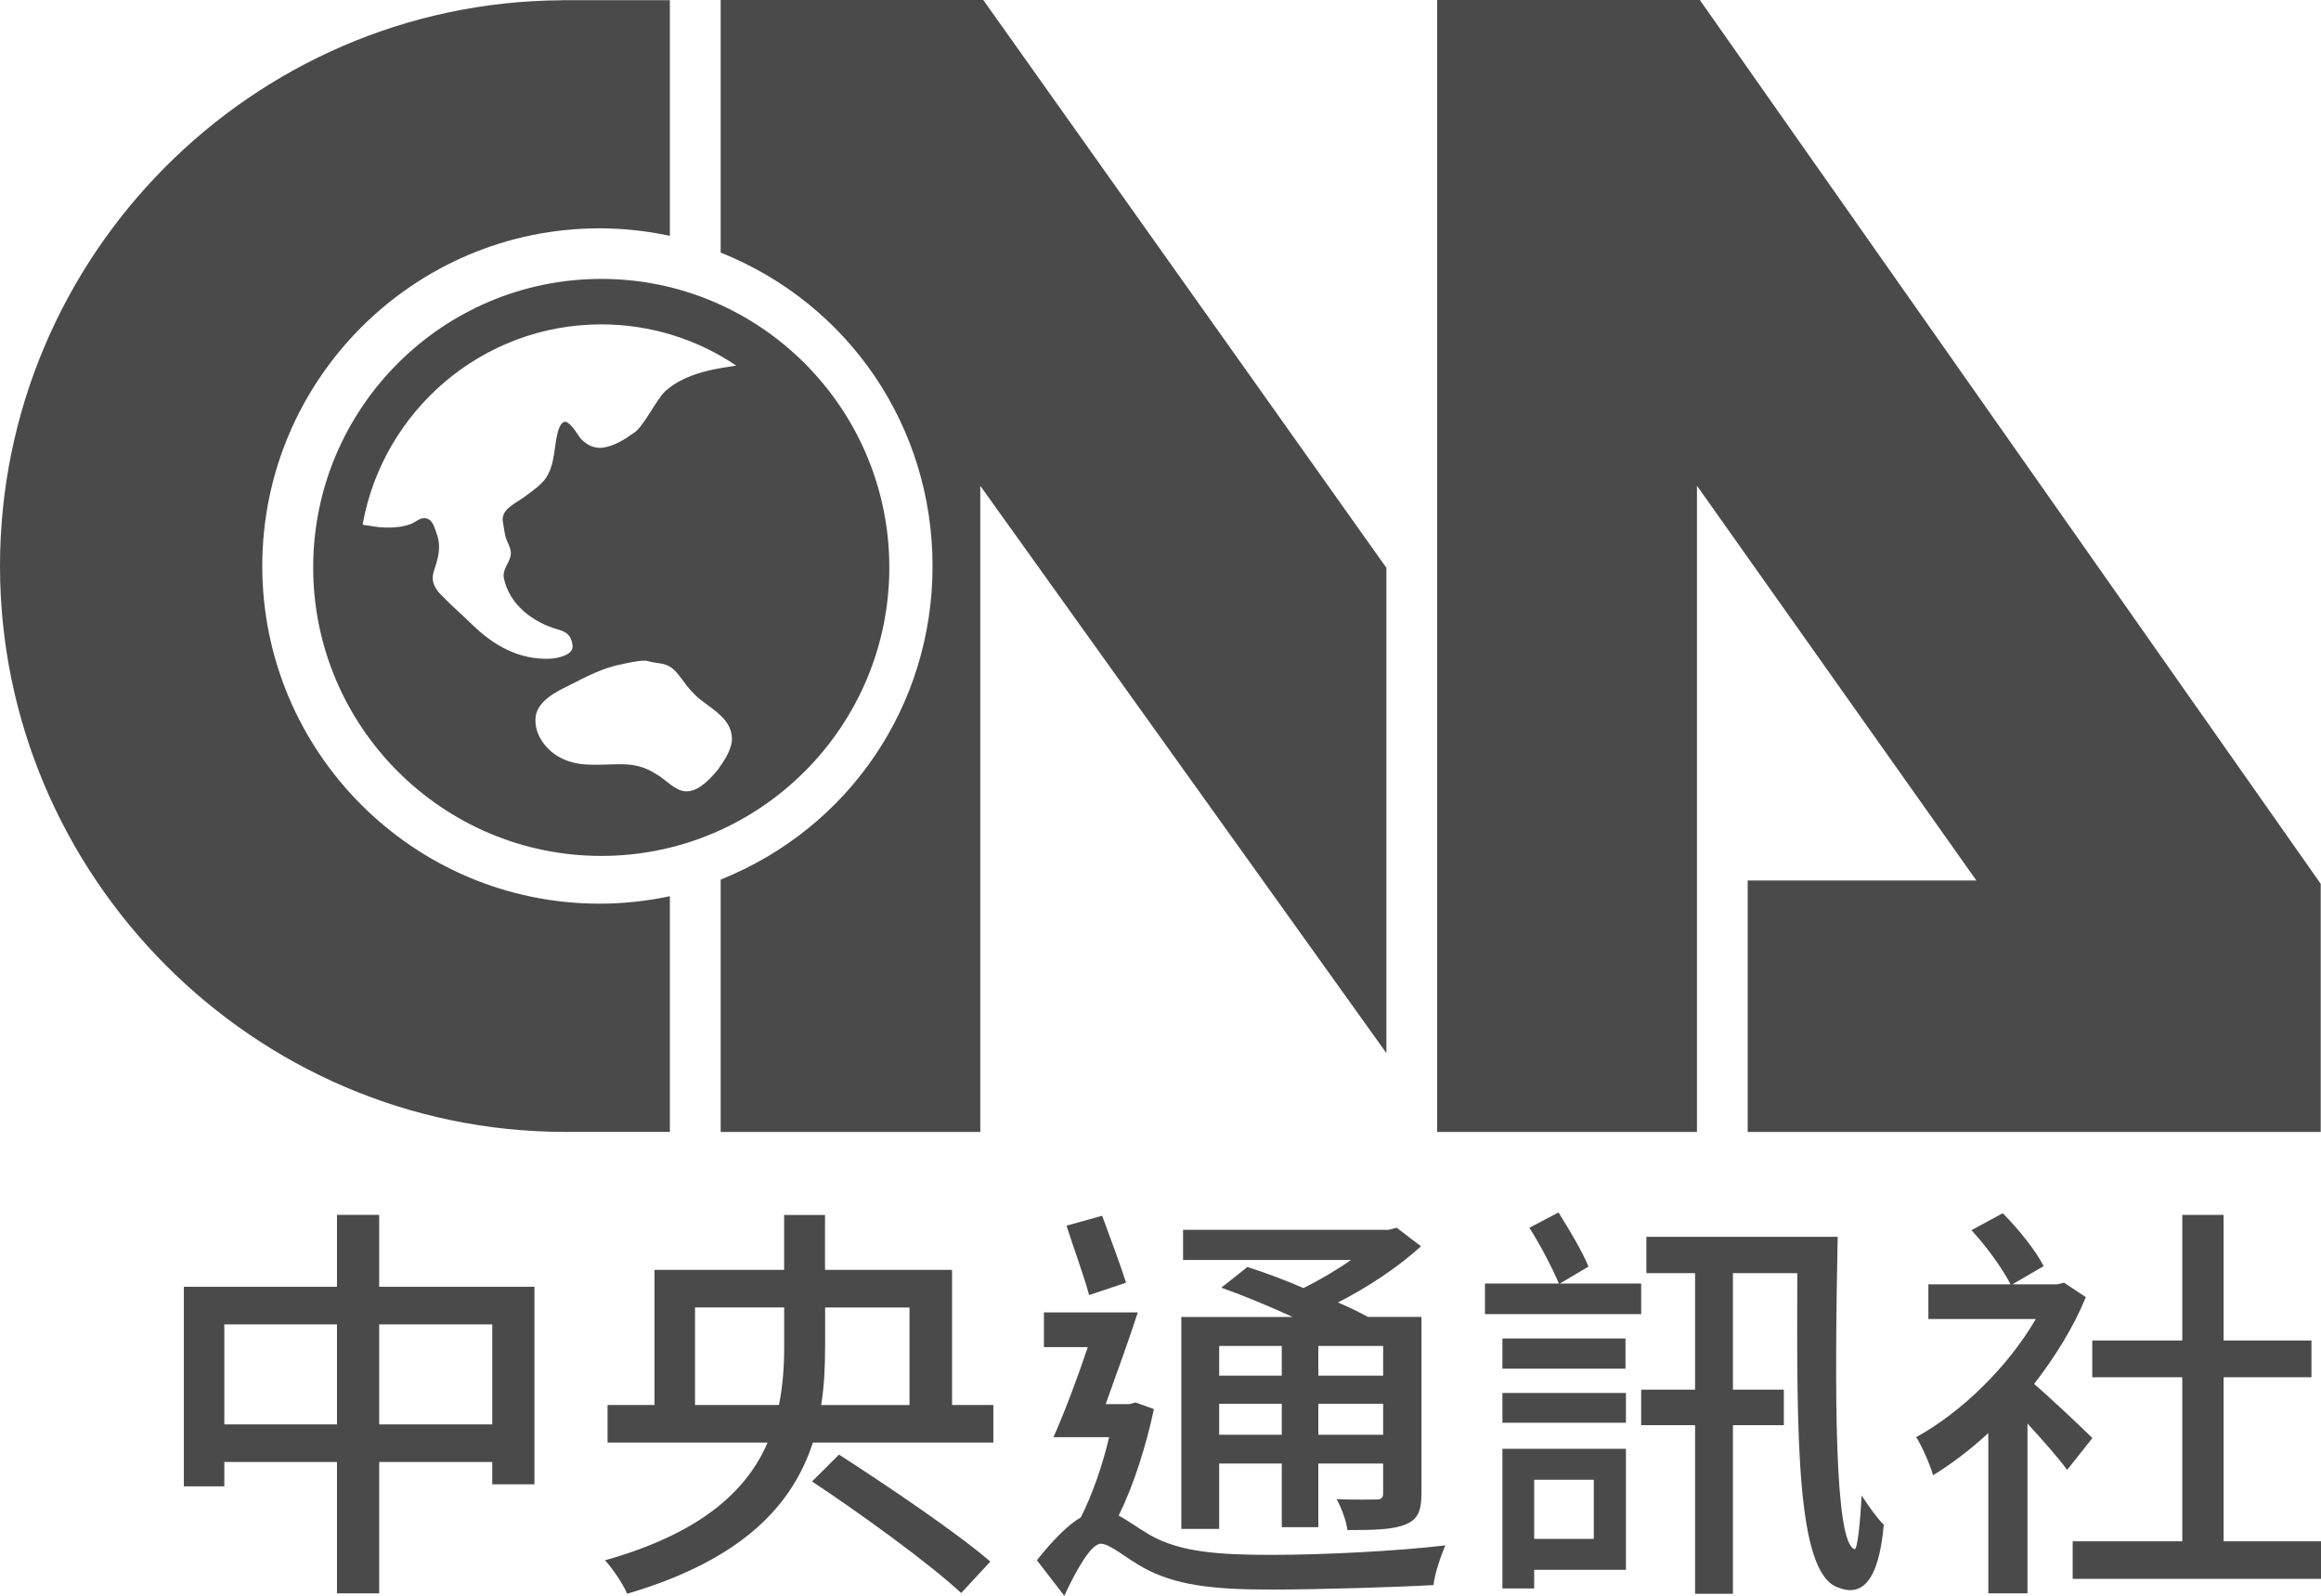
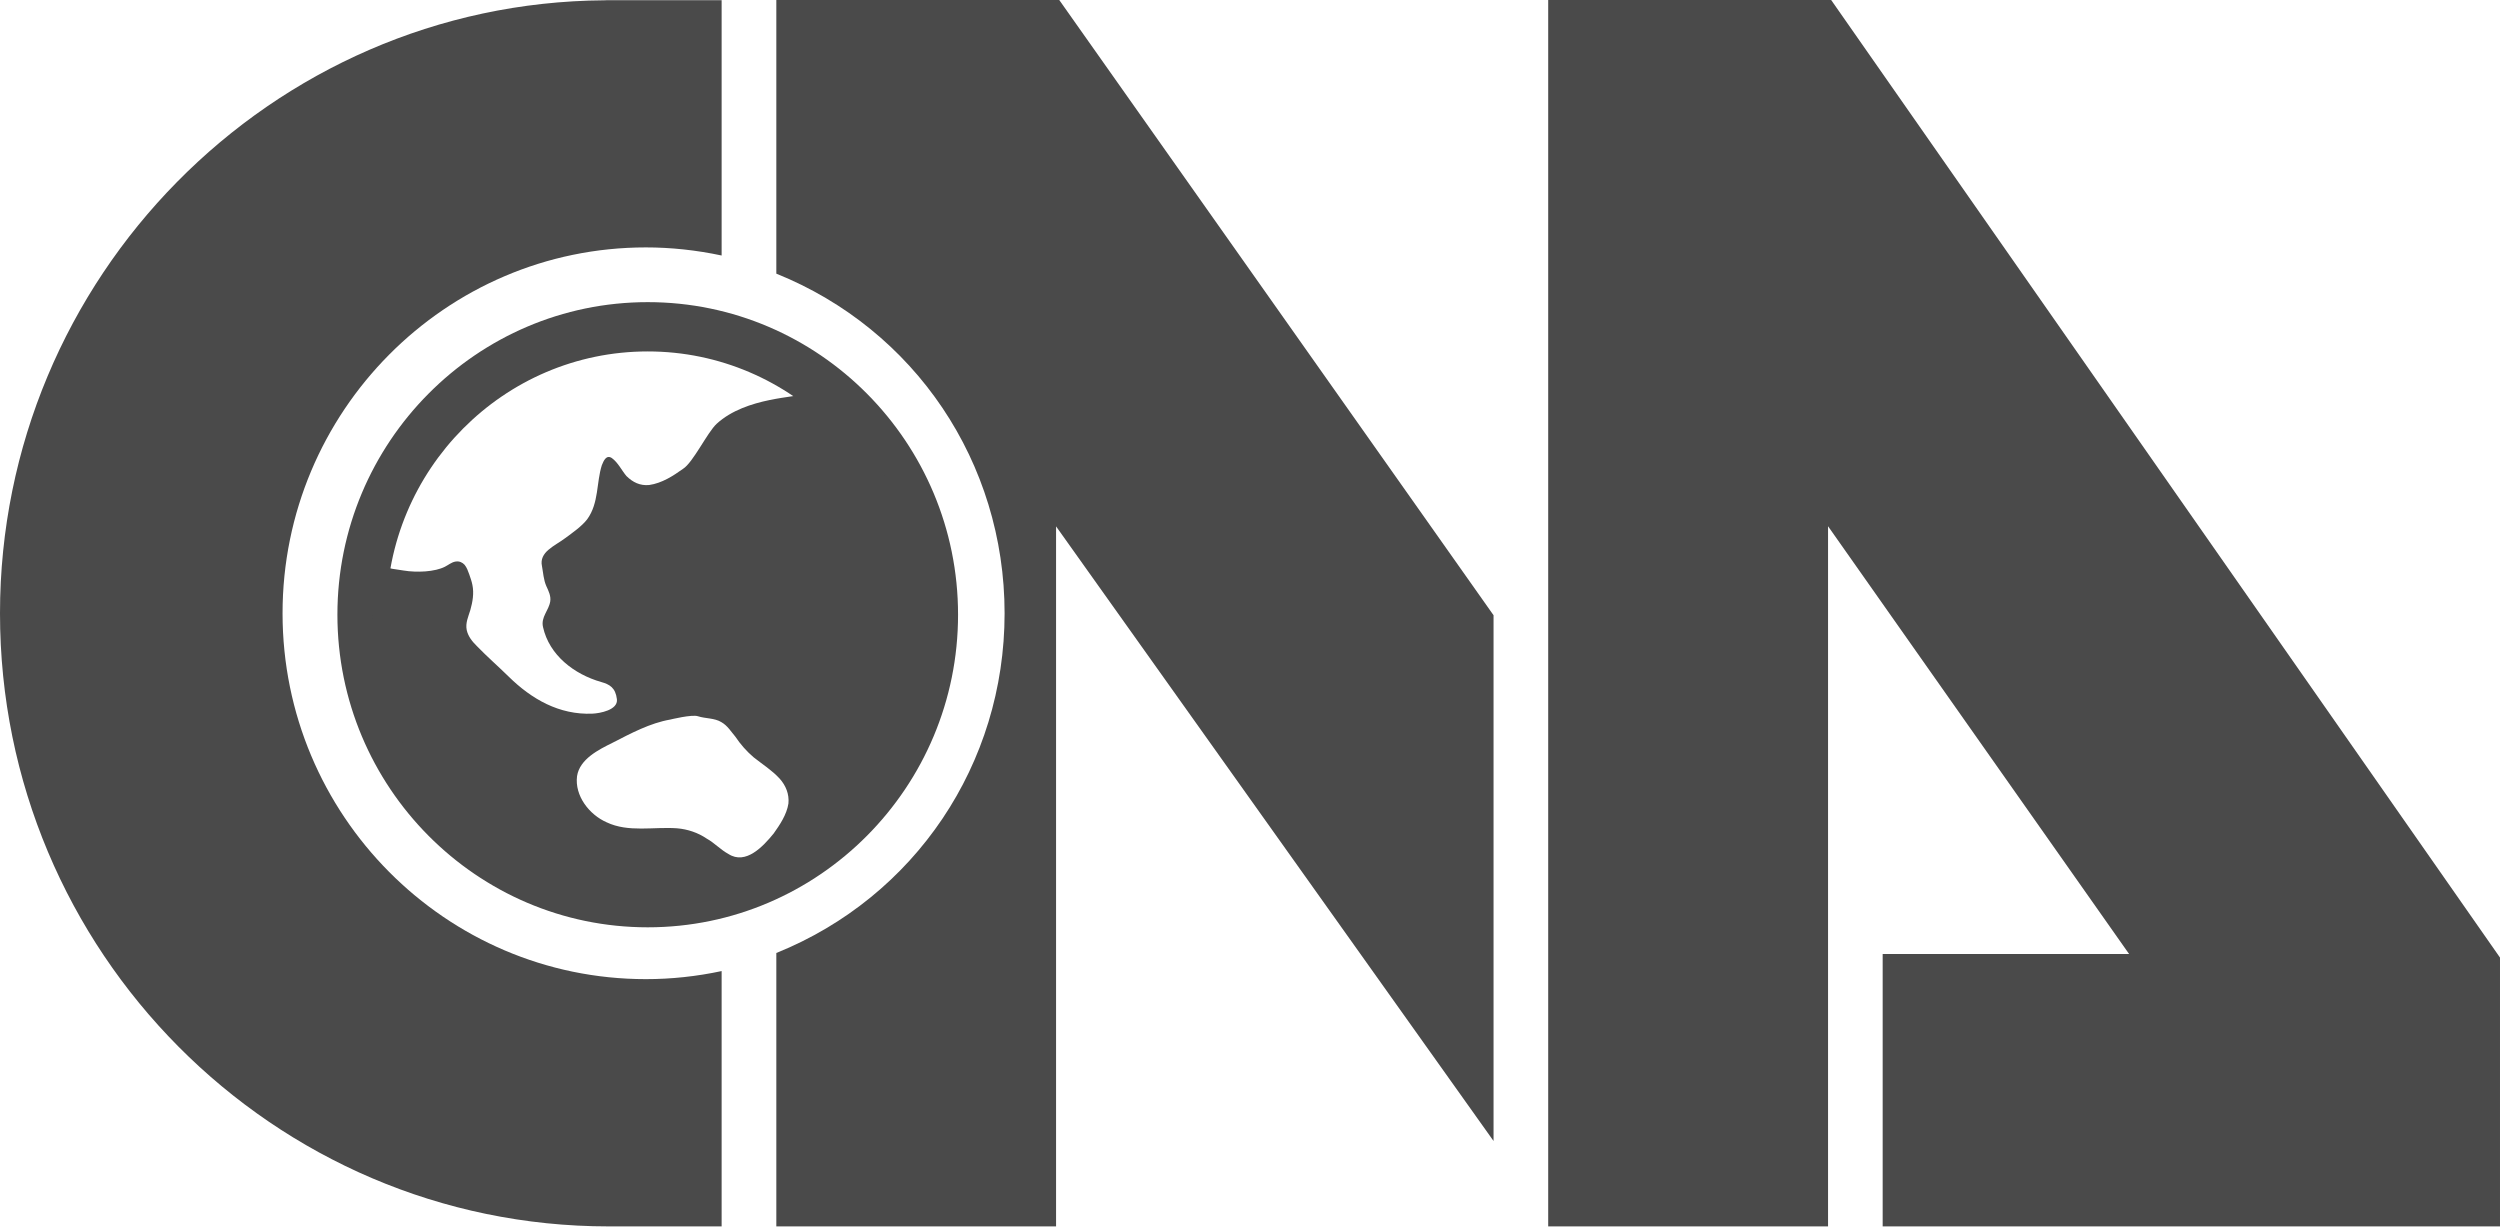
- <svg xmlns="http://www.w3.org/2000/svg" id="LOGO簡易版" viewBox="0 0 410.79 282.43">
+ <svg xmlns="http://www.w3.org/2000/svg" viewBox="0 0 478 235">
  <defs>
    <style>
      .cls-1 {
        fill: #4a4a4a;
      }

      @media (prefers-color-scheme: dark) {
        .cls-1 {
          fill: #EDE6D3;
        }
      }
    </style>
  </defs>
-   <g>
-     <path class="cls-1" d="M99.83.03l-.55.02C44.54.43,0,45.35,0,100.18s44.86,100.14,100.01,100.14h18.55v-41.71c-4.09.87-8.28,1.32-12.45,1.32-32.91,0-59.69-26.8-59.69-59.75s26.78-59.77,59.69-59.77c4.12,0,8.31.45,12.45,1.32V.03h-18.73Z" />
-     <path class="cls-1" d="M127.54,200.33h45.96v-114.35l71.88,100.4v-85.88L174.03,0h-46.48v44.7c22.8,9.14,37.5,30.87,37.5,55.49s-14.7,46.33-37.5,55.48v44.66Z" />
-     <path class="cls-1" d="M309.31,200.33h101.43v-43.91L300.85,0h-46.49v200.33h45.98v-114.37l49.46,69.87h-40.48v44.5Z" />
-     <path class="cls-1" d="M106.42,49.36c-28.11,0-50.99,22.9-50.99,51.06s22.88,51.06,50.99,51.06,50.98-22.91,50.98-51.06-22.87-51.06-50.98-51.06ZM127.11,136.15c-1.72,2.09-4.57,5.18-7.43,3.35-1.29-.69-2.29-1.81-3.57-2.51-1.44-.97-3.14-1.54-4.86-1.68-3.86-.28-8,.71-11.58-.98-2.86-1.25-5.28-4.34-4.86-7.55.44-2.79,3.58-4.33,5.86-5.45,3-1.53,6.15-3.21,9.44-3.78,0,0,3.6-.88,4.56-.55,1.23.4,2.72.27,3.86.97,1,.57,1.58,1.54,2.29,2.38.85,1.26,1.85,2.39,3,3.36,1.42,1.12,2.99,2.09,4.27,3.49,1.01,1.12,1.58,2.52,1.43,4.07-.28,1.82-1.43,3.49-2.43,4.89ZM106.42,57.41c8.84,0,17.06,2.69,23.89,7.3-3.03.46-8.85,1.14-12.56,4.52-1.53,1.4-3.89,6.35-5.54,7.37-1.65,1.17-3.45,2.33-5.56,2.64-1.5.14-2.7-.44-3.74-1.47-.76-.88-1.36-2.19-2.4-2.94-.91-.6-1.35.45-1.65,1.17-.9,2.8-.47,6.18-2.4,8.82-.91,1.18-2.41,2.2-3.61,3.09-.89.67-1.91,1.18-2.77,1.92-.8.68-1.29,1.54-1.06,2.61.21,1.11.26,2.27.73,3.32.36.78.77,1.6.64,2.48-.23,1.5-1.57,2.56-1.19,4.19,1.02,4.61,5.12,7.72,9.56,8.98,1.38.39,2.35.92,2.58,2.82.21,1.77-2.82,2.3-4.04,2.35-5.45.22-9.99-2.38-13.75-6.06-1.72-1.68-3.54-3.25-5.22-4.97-.75-.72-1.45-1.59-1.68-2.63-.24-1.15.27-2.2.59-3.26.38-1.32.63-2.75.35-4.11-.12-.61-.33-1.19-.53-1.77-.19-.53-.39-1.08-.75-1.53-.35-.38-.85-.61-1.39-.54-.06,0-.11,0-.17.02-.63.13-1.12.56-1.68.84-.44.22-.92.37-1.41.49-1.18.28-2.41.34-3.61.3-1.21-.02-2.41-.3-3.6-.45-.11-.01-.17-.07-.27-.09,3.6-20.09,21.14-35.41,42.23-35.41Z" />
-   </g>
-   <g>
-     <path class="cls-1" d="M94.59,227.74v34.95h-7.47v-3.95h-20.01v23.25h-7.47v-23.25h-19.94v4.31h-7.16v-35.32h27.1v-12.72h7.47v12.72h27.48ZM59.64,252.09v-17.7h-19.94v17.7h19.94ZM87.12,252.09v-17.7h-20.01v17.7h20.01Z" />
-     <path class="cls-1" d="M175.81,248.65v6.65h-31.94c-3.54,10.89-12.24,20.69-32.87,26.76-.69-1.68-2.62-4.53-3.93-5.92,17.17-4.83,25.17-12.43,28.79-20.84h-28.33v-6.65h8.31v-23.91h22.94v-9.72h7.24v9.72h22.48v23.91h7.31ZM137.87,248.65c.69-3.44.92-6.88.92-10.31v-6.95h-15.78v17.26h14.86ZM148.49,257.43c8.62,5.56,20.86,13.82,26.79,18.94l-5.16,5.56c-5.69-5.26-17.55-13.89-26.4-19.74l4.77-4.75ZM146.03,238.42c0,3.43-.15,6.87-.69,10.24h15.63v-17.26h-14.93v7.02Z" />
-     <path class="cls-1" d="M204.23,249.38c-1.39,6.51-3.54,13.38-6.24,18.86,1.46.73,3.08,1.97,5.54,3.43,5.39,3.07,12.39,3.51,21.48,3.51s22.32-.66,30.79-1.68c-.77,1.83-1.93,5.19-2.08,7.02-5.93.36-20.09.8-29.02.8-10.16,0-16.78-.8-22.32-3.87-3.08-1.68-5.93-4.24-7.54-4.24-1.77,0-4.39,4.75-6.47,9.21l-4.85-6.29c2.62-3.29,5.31-6.14,7.78-7.6,2-3.95,3.85-9.21,5-14.18h-9.85c1.93-4.32,4.16-10.24,6.08-15.94h-7.77v-6.14h16.62c-1.69,5.19-3.85,11.11-5.69,16.23h4.23l1.08-.29,3.23,1.17ZM192.76,229.2c-.85-3.22-2.77-8.41-4-12.28l6.31-1.76c1.39,3.8,3.23,8.7,4.23,11.85l-6.54,2.19ZM215.78,270.59h-6.7v-37.51h19.71c-4-1.83-8.7-3.8-12.63-5.19l4.62-3.66c3,.95,6.54,2.27,9.93,3.73,2.92-1.46,5.93-3.22,8.39-4.97h-29.71v-5.34h36.41l1.39-.37,4.31,3.29c-3.93,3.58-9.24,7.16-14.7,9.94,2.08.88,3.85,1.76,5.31,2.56h9.47v31.22c0,3.07-.62,4.61-2.77,5.48-2.23.95-5.47,1.02-10.32,1.02-.23-1.68-1.08-3.95-1.93-5.48,3.16.15,6.16.07,7.01.07.92,0,1.23-.29,1.23-1.17v-5.19h-11.47v11.26h-6.47v-11.26h-11.08v11.55ZM215.78,238.2v5.26h11.08v-5.26h-11.08ZM226.86,253.92v-5.48h-11.08v5.48h11.08ZM244.8,238.2h-11.47v5.26h11.47v-5.26ZM244.8,253.92v-5.48h-11.47v5.48h11.47Z" />
-     <path class="cls-1" d="M290.46,232.57h-27.64v-5.41h13.09c-1.15-2.71-3.31-6.88-5.23-9.87l5.16-2.71c1.92,3.07,4.23,6.95,5.31,9.58l-5.08,3h14.4v5.41ZM265.91,242.22v-5.34h21.78v5.34h-21.78ZM265.91,246.53h21.86v5.27h-21.86v-5.27ZM287.77,277.83h-16.24v3.29h-5.62v-24.71h21.86v21.42ZM271.53,261.89v10.46h10.55v-10.46h-10.55ZM325.25,218.89c-.54,27.05-.62,54.26,3,55.28.46.15,1-4.61,1.23-9.51,1.08,1.68,2.85,4.17,3.93,5.19-.92,10.38-4.08,12.72-8.08,11.11-7.47-2.48-7.31-26.98-7.23-55.64h-11.39v20.62h9.01v6.29h-9.01v29.83h-6.7v-29.83h-9.54v-6.29h9.54v-20.62h-8.62v-6.43h33.87Z" />
-     <path class="cls-1" d="M365.84,260.13c-1.46-2.05-4.39-5.34-7-8.19v30.05h-6.93v-28.37c-3.15,2.92-6.54,5.48-9.77,7.46-.54-1.83-2.08-5.41-3-6.73,8.08-4.46,16.24-12.43,21.17-20.91h-19.01v-6.14h14.55c-1.39-2.71-4.31-6.8-6.93-9.58l5.54-3c2.85,2.85,5.93,6.73,7.24,9.36l-5.54,3.22h7.93l1.23-.29,3.85,2.56c-2.23,5.41-5.46,10.6-9.16,15.36,3.08,2.63,8.77,8.04,10.32,9.58l-4.47,5.63ZM410.79,272.78v6.65h-43.95v-6.65h19.4v-29.03h-15.93v-6.51h15.93v-22.23h7.31v22.23h15.55v6.51h-15.55v29.03h17.24Z" />
-   </g>
+   <path class="cls-1" d="M116.176 0.033L115.535 0.059C51.831 0.502 0 53.084 0 117.271C0 181.906 52.206 234.488 116.383 234.488H137.976V185.668C133.213 186.69 128.341 187.211 123.488 187.211C85.187 187.211 54.024 155.833 54.024 117.271C54.024 78.695 85.187 47.304 123.488 47.304C128.289 47.304 133.155 47.825 137.976 48.853V0.033H116.176Z" />
+   <path class="cls-1" d="M148.433 234.488H201.92V100.641L285.567 218.158V117.634L202.528 0H148.433V52.322C174.963 63.028 192.078 88.457 192.078 117.27C192.078 146.063 174.963 171.499 148.433 182.212V234.488Z" />
+   <path class="cls-1" d="M359.966 234.488H477.999V183.09L350.118 0H296.016V234.488H349.523V100.615L407.08 182.4H359.966V234.488Z" />
+   <path class="cls-1" d="M123.849 177.303C91.133 177.303 64.513 150.488 64.513 117.529C64.513 84.57 91.14 57.769 123.849 57.769C156.572 57.769 183.18 84.577 183.18 117.529C183.186 150.488 156.572 177.303 123.849 177.303ZM123.849 67.193C96.29 67.193 73.876 89.79 73.876 117.536C73.876 145.282 96.29 167.86 123.849 167.86C151.402 167.86 173.829 145.282 173.829 117.536C173.836 89.79 151.402 67.193 123.849 67.193Z" />
+   <path class="cls-1" d="M154.411 74.784L153.841 75.22C152.631 76.079 142.705 75.832 137.037 81.019C135.251 82.653 132.514 88.445 130.592 89.643C128.67 91.016 126.574 92.376 124.128 92.734C122.387 92.903 120.989 92.22 119.773 91.016C118.893 89.987 118.188 88.451 116.984 87.579C115.923 86.883 115.412 88.1 115.069 88.953C114.02 92.226 114.525 96.184 112.28 99.275C111.219 100.655 109.472 101.852 108.074 102.887C107.032 103.675 105.848 104.274 104.851 105.133C103.926 105.927 103.344 106.936 103.616 108.192C103.861 109.487 103.92 110.854 104.463 112.077C104.884 112.989 105.363 113.945 105.207 114.98C104.936 116.731 103.383 117.981 103.823 119.887C105.013 125.283 109.789 128.928 114.946 130.399C116.557 130.854 117.683 131.473 117.955 133.699C118.194 135.768 114.668 136.393 113.257 136.452C106.916 136.712 101.629 133.666 97.255 129.364C95.255 127.398 93.133 125.556 91.185 123.539C90.318 122.693 89.496 121.677 89.238 120.467C88.959 119.119 89.548 117.896 89.924 116.653C90.364 115.11 90.655 113.438 90.325 111.843C90.189 111.127 89.936 110.45 89.704 109.773C89.484 109.149 89.251 108.511 88.83 107.99C88.416 107.541 87.84 107.274 87.212 107.359C87.141 107.359 87.083 107.365 87.012 107.385C86.28 107.541 85.704 108.042 85.064 108.361C84.553 108.621 83.99 108.797 83.427 108.934C82.055 109.259 80.625 109.337 79.221 109.285C77.817 109.259 76.413 108.934 75.034 108.758C74.348 108.673 73.844 108.387 73.688 107.717C73.572 107.202 73.455 106.669 73.32 106.181L72.834 104.951C71.792 109.122 71.23 113.47 71.23 117.948C71.23 147.184 94.841 170.973 123.869 170.973C152.91 170.973 176.521 147.184 176.521 117.948C176.502 100.167 167.766 84.416 154.411 74.784ZM147.927 159.361C145.928 161.815 142.602 165.421 139.282 163.286C137.775 162.473 136.61 161.164 135.128 160.344C133.452 159.205 131.472 158.541 129.466 158.372C124.975 158.047 120.155 159.205 115.994 157.227C112.662 155.762 109.847 152.15 110.332 148.388C110.843 145.121 114.493 143.318 117.146 142.003C120.64 140.207 124.309 138.248 128.133 137.584C128.133 137.584 132.326 136.556 133.446 136.946C134.876 137.415 136.61 137.259 137.936 138.079C139.101 138.743 139.774 139.882 140.609 140.864C141.599 142.342 142.757 143.656 144.103 144.802C145.753 146.117 147.584 147.256 149.079 148.883C150.25 150.198 150.923 151.831 150.748 153.641C150.418 155.769 149.085 157.728 147.927 159.361Z" />
</svg>
